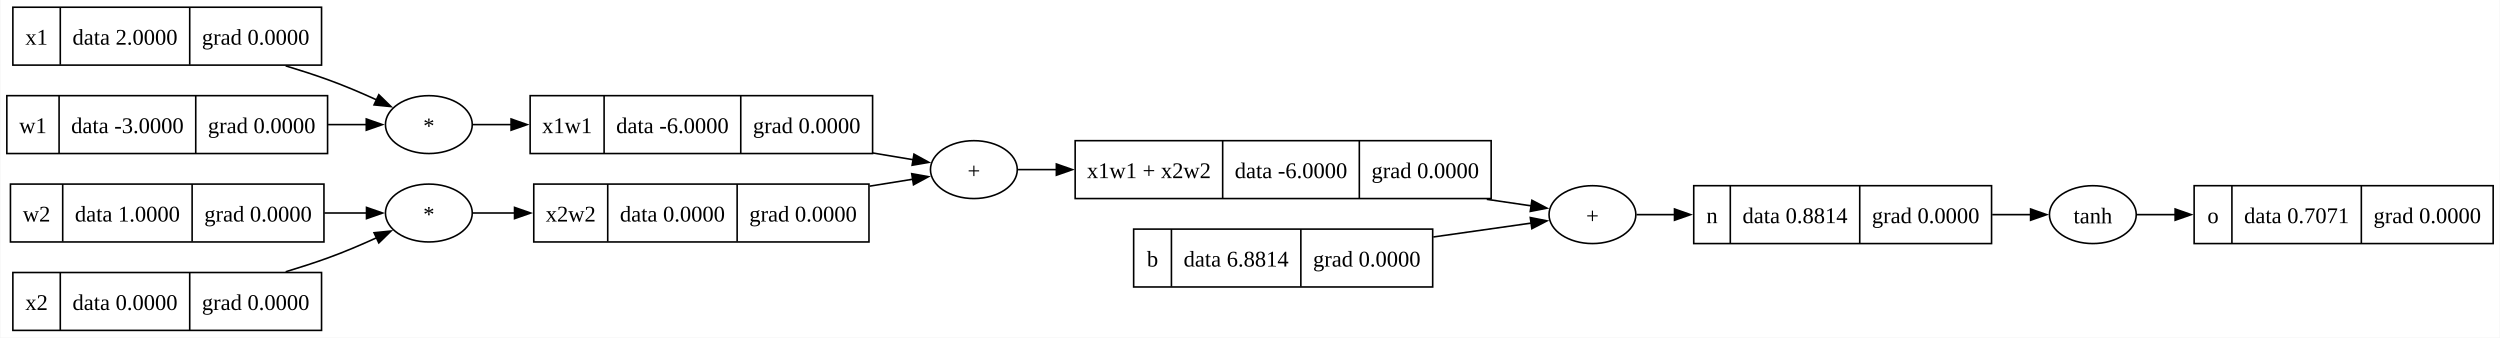
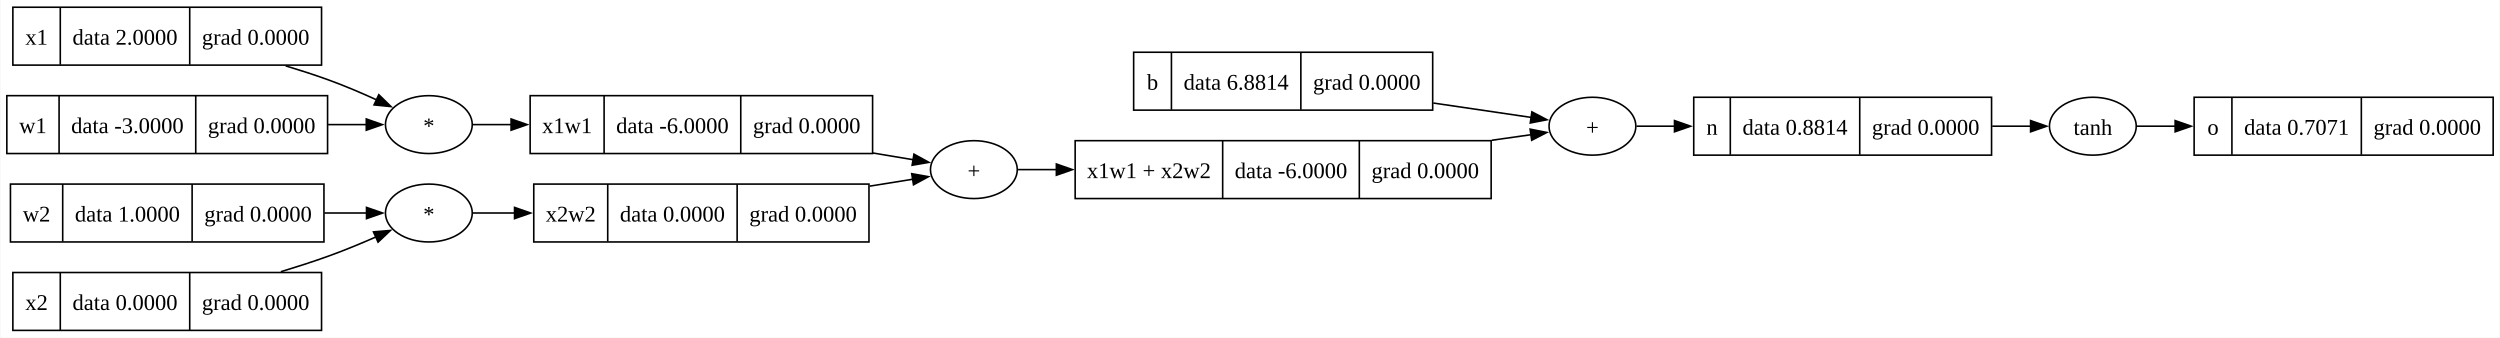
<svg xmlns="http://www.w3.org/2000/svg" width="1555pt" height="210pt" viewBox="0.00 0.00 1554.50 210.00">
  <g id="graph0" class="graph" transform="scale(1 1) rotate(0) translate(4 206)">
    <polygon fill="white" stroke="none" points="-4,4 -4,-206 1550.5,-206 1550.5,4 -4,4" />
    <g id="node1" class="node">
+       <polygon fill="none" stroke="black" points="664.5,-82.5 664.5,-118.5 923.25,-118.5 923.25,-82.5 664.5,-82.5" />
+       <text text-anchor="middle" x="710.38" y="-95.2" font-family="Times New Roman,serif" font-size="14.00">x1w1 + x2w2</text>
+       <polyline fill="none" stroke="black" points="756.25,-82.75 756.25,-118.5" />
+       <text text-anchor="middle" x="798.75" y="-95.2" font-family="Times New Roman,serif" font-size="14.00">data -6.0000</text>
+       <polyline fill="none" stroke="black" points="841.25,-82.75 841.25,-118.5" />
+       <text text-anchor="middle" x="882.25" y="-95.2" font-family="Times New Roman,serif" font-size="14.00">grad 0.0000</text>
+     </g>
+     <g id="node11" class="node">
+       <ellipse fill="none" stroke="black" cx="986.25" cy="-127.5" rx="27" ry="18" />
+       <text text-anchor="middle" x="986.25" y="-122.08" font-family="Times New Roman,serif" font-size="14.00">+</text>
+     </g>
+     <g id="edge9" class="edge">
+       <path fill="none" stroke="black" d="M923.7,-118.77C932.33,-120 940.54,-121.16 947.99,-122.21" />
+       <polygon fill="black" stroke="black" points="947.48,-125.68 957.87,-123.62 948.46,-118.75 947.48,-125.68" />
+     </g>
+     <g id="node2" class="node">
+       <ellipse fill="none" stroke="black" cx="601.5" cy="-100.5" rx="27" ry="18" />
+       <text text-anchor="middle" x="601.5" y="-95.08" font-family="Times New Roman,serif" font-size="14.00">+</text>
+     </g>
+     <g id="edge1" class="edge">
+       <path fill="none" stroke="black" d="M628.97,-100.5C636.01,-100.5 644.12,-100.5 652.9,-100.5" />
+       <polygon fill="black" stroke="black" points="652.81,-104 662.81,-100.5 652.81,-97 652.81,-104" />
+     </g>
+     <g id="node3" class="node">
+       <polygon fill="none" stroke="black" points="2.25,-55.5 2.25,-91.5 197.25,-91.5 197.25,-55.5 2.25,-55.5" />
+       <text text-anchor="middle" x="18.5" y="-68.2" font-family="Times New Roman,serif" font-size="14.00">w2</text>
+       <polyline fill="none" stroke="black" points="34.75,-55.75 34.75,-91.5" />
+       <text text-anchor="middle" x="75" y="-68.2" font-family="Times New Roman,serif" font-size="14.00">data 1.0000</text>
+       <polyline fill="none" stroke="black" points="115.25,-55.75 115.25,-91.5" />
+       <text text-anchor="middle" x="156.25" y="-68.2" font-family="Times New Roman,serif" font-size="14.00">grad 0.0000</text>
+     </g>
+     <g id="node13" class="node">
+       <ellipse fill="none" stroke="black" cx="262.5" cy="-73.5" rx="27" ry="18" />
+       <text text-anchor="middle" x="262.5" y="-68.08" font-family="Times New Roman,serif" font-size="14.00">*</text>
+     </g>
+     <g id="edge10" class="edge">
+       <path fill="none" stroke="black" d="M197.51,-73.5C206.8,-73.5 215.79,-73.5 223.94,-73.5" />
+       <polygon fill="black" stroke="black" points="223.72,-77 233.72,-73.5 223.72,-70 223.72,-77" />
+     </g>
+     <g id="node4" class="node">
+       <polygon fill="none" stroke="black" points="3.75,-0.5 3.75,-36.5 195.75,-36.5 195.75,-0.5 3.75,-0.5" />
+       <text text-anchor="middle" x="18.5" y="-13.2" font-family="Times New Roman,serif" font-size="14.00">x2</text>
+       <polyline fill="none" stroke="black" points="33.25,-0.75 33.25,-36.5" />
+       <text text-anchor="middle" x="73.5" y="-13.2" font-family="Times New Roman,serif" font-size="14.00">data 0.0000</text>
+       <polyline fill="none" stroke="black" points="113.75,-0.75 113.75,-36.5" />
+       <text text-anchor="middle" x="154.75" y="-13.2" font-family="Times New Roman,serif" font-size="14.00">grad 0.0000</text>
+     </g>
+     <g id="edge12" class="edge">
+       <path fill="none" stroke="black" d="M170.45,-36.99C180.27,-39.97 190.19,-43.17 199.5,-46.5 209.46,-50.06 220.09,-54.46 229.68,-58.67" />
+       <polygon fill="black" stroke="black" points="228.04,-61.77 238.6,-62.66 230.9,-55.38 228.04,-61.77" />
+     </g>
+     <g id="node5" class="node">
+       <polygon fill="none" stroke="black" points="325.5,-110.5 325.5,-146.5 538.5,-146.5 538.5,-110.5 325.5,-110.5" />
+       <text text-anchor="middle" x="348.5" y="-123.2" font-family="Times New Roman,serif" font-size="14.00">x1w1</text>
+       <polyline fill="none" stroke="black" points="371.5,-110.75 371.5,-146.5" />
+       <text text-anchor="middle" x="414" y="-123.2" font-family="Times New Roman,serif" font-size="14.00">data -6.0000</text>
+       <polyline fill="none" stroke="black" points="456.5,-110.75 456.5,-146.5" />
+       <text text-anchor="middle" x="497.5" y="-123.2" font-family="Times New Roman,serif" font-size="14.00">grad 0.0000</text>
+     </g>
+     <g id="edge11" class="edge">
+       <path fill="none" stroke="black" d="M538.61,-110.85C547.54,-109.35 556.12,-107.92 563.9,-106.62" />
+       <polygon fill="black" stroke="black" points="564.24,-110.11 573.53,-105.01 563.09,-103.21 564.24,-110.11" />
+     </g>
+     <g id="node6" class="node">
+       <ellipse fill="none" stroke="black" cx="262.5" cy="-128.5" rx="27" ry="18" />
+       <text text-anchor="middle" x="262.5" y="-123.08" font-family="Times New Roman,serif" font-size="14.00">*</text>
+     </g>
+     <g id="edge2" class="edge">
+       <path fill="none" stroke="black" d="M289.67,-128.5C296.79,-128.5 304.98,-128.5 313.76,-128.5" />
+       <polygon fill="black" stroke="black" points="313.64,-132 323.64,-128.5 313.64,-125 313.64,-132" />
+     </g>
+     <g id="node7" class="node">
      <polygon fill="none" stroke="black" points="3.75,-165.5 3.75,-201.5 195.75,-201.5 195.75,-165.5 3.75,-165.5" />
      <text text-anchor="middle" x="18.5" y="-178.2" font-family="Times New Roman,serif" font-size="14.00">x1</text>
      <polyline fill="none" stroke="black" points="33.25,-165.75 33.25,-201.5" />
      <text text-anchor="middle" x="73.5" y="-178.2" font-family="Times New Roman,serif" font-size="14.00">data 2.0000</text>
      <polyline fill="none" stroke="black" points="113.75,-165.75 113.75,-201.5" />
      <text text-anchor="middle" x="154.75" y="-178.2" font-family="Times New Roman,serif" font-size="14.00">grad 0.0000</text>
    </g>
-     <g id="node4" class="node">
-       <ellipse fill="none" stroke="black" cx="262.5" cy="-128.5" rx="27" ry="18" />
-       <text text-anchor="middle" x="262.5" y="-123.08" font-family="Times New Roman,serif" font-size="14.00">*</text>
-     </g>
    <g id="edge6" class="edge">
      <path fill="none" stroke="black" d="M173.43,-165.03C182.28,-162.37 191.14,-159.51 199.5,-156.5 209.59,-152.87 220.33,-148.29 229.98,-143.89" />
      <polygon fill="black" stroke="black" points="231.37,-147.1 238.95,-139.7 228.41,-140.76 231.37,-147.1" />
    </g>
-     <g id="node2" class="node">
-       <polygon fill="none" stroke="black" points="2.25,-55.5 2.25,-91.5 197.25,-91.5 197.25,-55.5 2.25,-55.5" />
-       <text text-anchor="middle" x="18.5" y="-68.2" font-family="Times New Roman,serif" font-size="14.00">w2</text>
-       <polyline fill="none" stroke="black" points="34.75,-55.75 34.75,-91.5" />
-       <text text-anchor="middle" x="75" y="-68.2" font-family="Times New Roman,serif" font-size="14.00">data 1.0000</text>
-       <polyline fill="none" stroke="black" points="115.25,-55.75 115.25,-91.5" />
-       <text text-anchor="middle" x="156.25" y="-68.2" font-family="Times New Roman,serif" font-size="14.00">grad 0.0000</text>
+     <g id="node8" class="node">
+       <polygon fill="none" stroke="black" points="0,-110.5 0,-146.5 199.5,-146.5 199.5,-110.5 0,-110.5" />
+       <text text-anchor="middle" x="16.25" y="-123.2" font-family="Times New Roman,serif" font-size="14.00">w1</text>
+       <polyline fill="none" stroke="black" points="32.5,-110.75 32.5,-146.5" />
+       <text text-anchor="middle" x="75" y="-123.2" font-family="Times New Roman,serif" font-size="14.00">data -3.0000</text>
+       <polyline fill="none" stroke="black" points="117.5,-110.75 117.5,-146.5" />
+       <text text-anchor="middle" x="158.5" y="-123.2" font-family="Times New Roman,serif" font-size="14.00">grad 0.0000</text>
    </g>
-     <g id="node6" class="node">
-       <ellipse fill="none" stroke="black" cx="262.5" cy="-73.5" rx="27" ry="18" />
-       <text text-anchor="middle" x="262.5" y="-68.08" font-family="Times New Roman,serif" font-size="14.00">*</text>
+     <g id="edge14" class="edge">
+       <path fill="none" stroke="black" d="M199.81,-128.5C208.19,-128.5 216.28,-128.5 223.69,-128.5" />
+       <polygon fill="black" stroke="black" points="223.58,-132 233.58,-128.5 223.58,-125 223.58,-132" />
+     </g>
+     <g id="node9" class="node">
+       <polygon fill="none" stroke="black" points="700.88,-137.5 700.88,-173.5 886.88,-173.5 886.88,-137.5 700.88,-137.5" />
+       <text text-anchor="middle" x="712.62" y="-150.2" font-family="Times New Roman,serif" font-size="14.00">b</text>
+       <polyline fill="none" stroke="black" points="724.38,-137.75 724.38,-173.5" />
+       <text text-anchor="middle" x="764.62" y="-150.2" font-family="Times New Roman,serif" font-size="14.00">data 6.8814</text>
+       <polyline fill="none" stroke="black" points="804.88,-137.75 804.88,-173.5" />
+       <text text-anchor="middle" x="845.88" y="-150.2" font-family="Times New Roman,serif" font-size="14.00">grad 0.0000</text>
    </g>
    <g id="edge7" class="edge">
-       <path fill="none" stroke="black" d="M197.51,-73.5C206.8,-73.5 215.79,-73.5 223.94,-73.5" />
-       <polygon fill="black" stroke="black" points="223.72,-77 233.72,-73.5 223.72,-70 223.72,-77" />
+       <path fill="none" stroke="black" d="M887.27,-141.91C908.83,-138.74 930.57,-135.54 948.08,-132.97" />
+       <polygon fill="black" stroke="black" points="948.59,-136.43 957.97,-131.51 947.57,-129.5 948.59,-136.43" />
    </g>
-     <g id="node3" class="node">
-       <polygon fill="none" stroke="black" points="325.5,-110.5 325.5,-146.5 538.5,-146.5 538.5,-110.5 325.5,-110.5" />
-       <text text-anchor="middle" x="348.5" y="-123.2" font-family="Times New Roman,serif" font-size="14.00">x1w1</text>
-       <polyline fill="none" stroke="black" points="371.5,-110.75 371.5,-146.5" />
-       <text text-anchor="middle" x="414" y="-123.2" font-family="Times New Roman,serif" font-size="14.00">data -6.0000</text>
-       <polyline fill="none" stroke="black" points="456.5,-110.75 456.5,-146.5" />
-       <text text-anchor="middle" x="497.5" y="-123.2" font-family="Times New Roman,serif" font-size="14.00">grad 0.0000</text>
+     <g id="node10" class="node">
+       <polygon fill="none" stroke="black" points="1049.25,-109.5 1049.25,-145.5 1234.5,-145.5 1234.5,-109.5 1049.25,-109.5" />
+       <text text-anchor="middle" x="1060.62" y="-122.2" font-family="Times New Roman,serif" font-size="14.00">n</text>
+       <polyline fill="none" stroke="black" points="1072,-109.75 1072,-145.5" />
+       <text text-anchor="middle" x="1112.25" y="-122.2" font-family="Times New Roman,serif" font-size="14.00">data 0.8814</text>
+       <polyline fill="none" stroke="black" points="1152.5,-109.75 1152.5,-145.5" />
+       <text text-anchor="middle" x="1193.5" y="-122.2" font-family="Times New Roman,serif" font-size="14.00">grad 0.0000</text>
    </g>
    <g id="node15" class="node">
-       <ellipse fill="none" stroke="black" cx="601.5" cy="-100.5" rx="27" ry="18" />
-       <text text-anchor="middle" x="601.5" y="-95.08" font-family="Times New Roman,serif" font-size="14.00">+</text>
+       <ellipse fill="none" stroke="black" cx="1297.5" cy="-127.5" rx="27" ry="18" />
+       <text text-anchor="middle" x="1297.5" y="-122.08" font-family="Times New Roman,serif" font-size="14.00">tanh</text>
    </g>
-     <g id="edge10" class="edge">
-       <path fill="none" stroke="black" d="M538.61,-110.85C547.54,-109.35 556.12,-107.92 563.9,-106.62" />
-       <polygon fill="black" stroke="black" points="564.24,-110.11 573.53,-105.01 563.09,-103.21 564.24,-110.11" />
+     <g id="edge8" class="edge">
+       <path fill="none" stroke="black" d="M1234.9,-127.5C1243.27,-127.5 1251.39,-127.5 1258.84,-127.5" />
+       <polygon fill="black" stroke="black" points="1258.78,-131 1268.78,-127.5 1258.78,-124 1258.78,-131" />
    </g>
-     <g id="edge1" class="edge">
-       <path fill="none" stroke="black" d="M289.67,-128.5C296.79,-128.5 304.98,-128.5 313.76,-128.5" />
-       <polygon fill="black" stroke="black" points="313.64,-132 323.64,-128.5 313.64,-125 313.64,-132" />
+     <g id="edge3" class="edge">
+       <path fill="none" stroke="black" d="M1013.66,-127.5C1020.7,-127.5 1028.75,-127.5 1037.3,-127.5" />
+       <polygon fill="black" stroke="black" points="1037.29,-131 1047.29,-127.5 1037.29,-124 1037.29,-131" />
    </g>
-     <g id="node5" class="node">
+     <g id="node12" class="node">
      <polygon fill="none" stroke="black" points="327.75,-55.5 327.75,-91.5 536.25,-91.5 536.25,-55.5 327.75,-55.5" />
      <text text-anchor="middle" x="350.75" y="-68.2" font-family="Times New Roman,serif" font-size="14.00">x2w2</text>
      <polyline fill="none" stroke="black" points="373.75,-55.75 373.75,-91.5" />
      <text text-anchor="middle" x="414" y="-68.2" font-family="Times New Roman,serif" font-size="14.00">data 0.0000</text>
      <polyline fill="none" stroke="black" points="454.25,-55.75 454.25,-91.5" />
      <text text-anchor="middle" x="495.25" y="-68.2" font-family="Times New Roman,serif" font-size="14.00">grad 0.0000</text>
    </g>
-     <g id="edge12" class="edge">
+     <g id="edge13" class="edge">
      <path fill="none" stroke="black" d="M536.7,-90.22C546.14,-91.74 555.22,-93.2 563.43,-94.52" />
      <polygon fill="black" stroke="black" points="562.84,-97.97 573.27,-96.11 563.95,-91.06 562.84,-97.97" />
    </g>
-     <g id="edge2" class="edge">
+     <g id="edge4" class="edge">
      <path fill="none" stroke="black" d="M289.67,-73.5C297.34,-73.5 306.26,-73.5 315.82,-73.5" />
      <polygon fill="black" stroke="black" points="315.79,-77 325.79,-73.5 315.79,-70 315.79,-77" />
    </g>
-     <g id="node7" class="node">
-       <polygon fill="none" stroke="black" points="1049.25,-54.5 1049.25,-90.5 1234.5,-90.5 1234.5,-54.5 1049.25,-54.5" />
-       <text text-anchor="middle" x="1060.62" y="-67.2" font-family="Times New Roman,serif" font-size="14.00">n</text>
-       <polyline fill="none" stroke="black" points="1072,-54.75 1072,-90.5" />
-       <text text-anchor="middle" x="1112.25" y="-67.2" font-family="Times New Roman,serif" font-size="14.00">data 0.8814</text>
-       <polyline fill="none" stroke="black" points="1152.5,-54.75 1152.5,-90.5" />
-       <text text-anchor="middle" x="1193.5" y="-67.2" font-family="Times New Roman,serif" font-size="14.00">grad 0.0000</text>
-     </g>
-     <g id="node12" class="node">
-       <ellipse fill="none" stroke="black" cx="1297.5" cy="-72.5" rx="27" ry="18" />
-       <text text-anchor="middle" x="1297.5" y="-67.08" font-family="Times New Roman,serif" font-size="14.00">tanh</text>
-     </g>
-     <g id="edge13" class="edge">
-       <path fill="none" stroke="black" d="M1234.9,-72.5C1243.27,-72.5 1251.39,-72.5 1258.84,-72.5" />
-       <polygon fill="black" stroke="black" points="1258.78,-76 1268.78,-72.5 1258.78,-69 1258.78,-76" />
-     </g>
-     <g id="node8" class="node">
-       <ellipse fill="none" stroke="black" cx="986.25" cy="-72.5" rx="27" ry="18" />
-       <text text-anchor="middle" x="986.25" y="-67.08" font-family="Times New Roman,serif" font-size="14.00">+</text>
-     </g>
-     <g id="edge3" class="edge">
-       <path fill="none" stroke="black" d="M1013.66,-72.5C1020.7,-72.5 1028.75,-72.5 1037.3,-72.5" />
-       <polygon fill="black" stroke="black" points="1037.29,-76 1047.29,-72.5 1037.29,-69 1037.29,-76" />
-     </g>
-     <g id="node9" class="node">
-       <polygon fill="none" stroke="black" points="0,-110.5 0,-146.5 199.5,-146.5 199.5,-110.5 0,-110.5" />
-       <text text-anchor="middle" x="16.25" y="-123.2" font-family="Times New Roman,serif" font-size="14.00">w1</text>
-       <polyline fill="none" stroke="black" points="32.5,-110.75 32.5,-146.5" />
-       <text text-anchor="middle" x="75" y="-123.2" font-family="Times New Roman,serif" font-size="14.00">data -3.0000</text>
-       <polyline fill="none" stroke="black" points="117.5,-110.75 117.5,-146.5" />
-       <text text-anchor="middle" x="158.5" y="-123.2" font-family="Times New Roman,serif" font-size="14.00">grad 0.0000</text>
-     </g>
-     <g id="edge8" class="edge">
-       <path fill="none" stroke="black" d="M199.81,-128.5C208.19,-128.5 216.28,-128.5 223.69,-128.5" />
-       <polygon fill="black" stroke="black" points="223.58,-132 233.58,-128.5 223.58,-125 223.58,-132" />
-     </g>
-     <g id="node10" class="node">
-       <polygon fill="none" stroke="black" points="3.75,-0.5 3.75,-36.5 195.75,-36.5 195.75,-0.5 3.75,-0.5" />
-       <text text-anchor="middle" x="18.5" y="-13.2" font-family="Times New Roman,serif" font-size="14.00">x2</text>
-       <polyline fill="none" stroke="black" points="33.25,-0.75 33.25,-36.5" />
-       <text text-anchor="middle" x="73.5" y="-13.2" font-family="Times New Roman,serif" font-size="14.00">data 0.0000</text>
-       <polyline fill="none" stroke="black" points="113.75,-0.75 113.75,-36.5" />
-       <text text-anchor="middle" x="154.75" y="-13.2" font-family="Times New Roman,serif" font-size="14.00">grad 0.0000</text>
-     </g>
-     <g id="edge11" class="edge">
-       <path fill="none" stroke="black" d="M173.43,-36.97C182.28,-39.63 191.14,-42.49 199.5,-45.5 209.59,-49.13 220.33,-53.71 229.98,-58.11" />
-       <polygon fill="black" stroke="black" points="228.41,-61.24 238.95,-62.3 231.37,-54.9 228.41,-61.24" />
-     </g>
-     <g id="node11" class="node">
-       <polygon fill="none" stroke="black" points="1360.5,-54.5 1360.5,-90.5 1546.5,-90.5 1546.5,-54.5 1360.5,-54.5" />
-       <text text-anchor="middle" x="1372.25" y="-67.2" font-family="Times New Roman,serif" font-size="14.00">o</text>
-       <polyline fill="none" stroke="black" points="1384,-54.75 1384,-90.5" />
-       <text text-anchor="middle" x="1424.25" y="-67.2" font-family="Times New Roman,serif" font-size="14.00">data 0.7071</text>
-       <polyline fill="none" stroke="black" points="1464.5,-54.75 1464.5,-90.5" />
-       <text text-anchor="middle" x="1505.5" y="-67.2" font-family="Times New Roman,serif" font-size="14.00">grad 0.0000</text>
-     </g>
-     <g id="edge4" class="edge">
-       <path fill="none" stroke="black" d="M1324.97,-72.5C1332.11,-72.5 1340.28,-72.5 1348.96,-72.5" />
-       <polygon fill="black" stroke="black" points="1348.69,-76 1358.69,-72.5 1348.69,-69 1348.69,-76" />
-     </g>
-     <g id="node13" class="node">
-       <polygon fill="none" stroke="black" points="700.88,-27.5 700.88,-63.5 886.88,-63.5 886.88,-27.5 700.88,-27.5" />
-       <text text-anchor="middle" x="712.62" y="-40.2" font-family="Times New Roman,serif" font-size="14.00">b</text>
-       <polyline fill="none" stroke="black" points="724.38,-27.75 724.38,-63.5" />
-       <text text-anchor="middle" x="764.62" y="-40.2" font-family="Times New Roman,serif" font-size="14.00">data 6.8814</text>
-       <polyline fill="none" stroke="black" points="804.88,-27.75 804.88,-63.5" />
-       <text text-anchor="middle" x="845.88" y="-40.2" font-family="Times New Roman,serif" font-size="14.00">grad 0.0000</text>
-     </g>
-     <g id="edge9" class="edge">
-       <path fill="none" stroke="black" d="M887.27,-58.6C908.83,-61.66 930.57,-64.74 948.08,-67.23" />
-       <polygon fill="black" stroke="black" points="947.58,-70.69 957.97,-68.63 948.56,-63.76 947.58,-70.69" />
-     </g>
    <g id="node14" class="node">
-       <polygon fill="none" stroke="black" points="664.5,-82.5 664.5,-118.5 923.25,-118.5 923.25,-82.5 664.5,-82.5" />
-       <text text-anchor="middle" x="710.38" y="-95.2" font-family="Times New Roman,serif" font-size="14.00">x1w1 + x2w2</text>
-       <polyline fill="none" stroke="black" points="756.25,-82.75 756.25,-118.5" />
-       <text text-anchor="middle" x="798.75" y="-95.2" font-family="Times New Roman,serif" font-size="14.00">data -6.0000</text>
-       <polyline fill="none" stroke="black" points="841.25,-82.75 841.25,-118.5" />
-       <text text-anchor="middle" x="882.25" y="-95.2" font-family="Times New Roman,serif" font-size="14.00">grad 0.0000</text>
-     </g>
-     <g id="edge14" class="edge">
-       <path fill="none" stroke="black" d="M920.53,-82.02C930.44,-80.56 939.85,-79.18 948.27,-77.94" />
-       <polygon fill="black" stroke="black" points="948.59,-81.43 957.97,-76.51 947.57,-74.5 948.59,-81.43" />
+       <polygon fill="none" stroke="black" points="1360.5,-109.5 1360.5,-145.5 1546.5,-145.5 1546.5,-109.5 1360.5,-109.5" />
+       <text text-anchor="middle" x="1372.25" y="-122.2" font-family="Times New Roman,serif" font-size="14.00">o</text>
+       <polyline fill="none" stroke="black" points="1384,-109.75 1384,-145.5" />
+       <text text-anchor="middle" x="1424.25" y="-122.2" font-family="Times New Roman,serif" font-size="14.00">data 0.7071</text>
+       <polyline fill="none" stroke="black" points="1464.5,-109.75 1464.5,-145.5" />
+       <text text-anchor="middle" x="1505.5" y="-122.2" font-family="Times New Roman,serif" font-size="14.00">grad 0.0000</text>
    </g>
    <g id="edge5" class="edge">
-       <path fill="none" stroke="black" d="M628.97,-100.5C636.01,-100.5 644.12,-100.5 652.9,-100.5" />
-       <polygon fill="black" stroke="black" points="652.81,-104 662.81,-100.5 652.81,-97 652.81,-104" />
+       <path fill="none" stroke="black" d="M1324.97,-127.5C1332.11,-127.5 1340.28,-127.5 1348.96,-127.5" />
+       <polygon fill="black" stroke="black" points="1348.69,-131 1358.69,-127.5 1348.69,-124 1348.69,-131" />
    </g>
  </g>
</svg>
